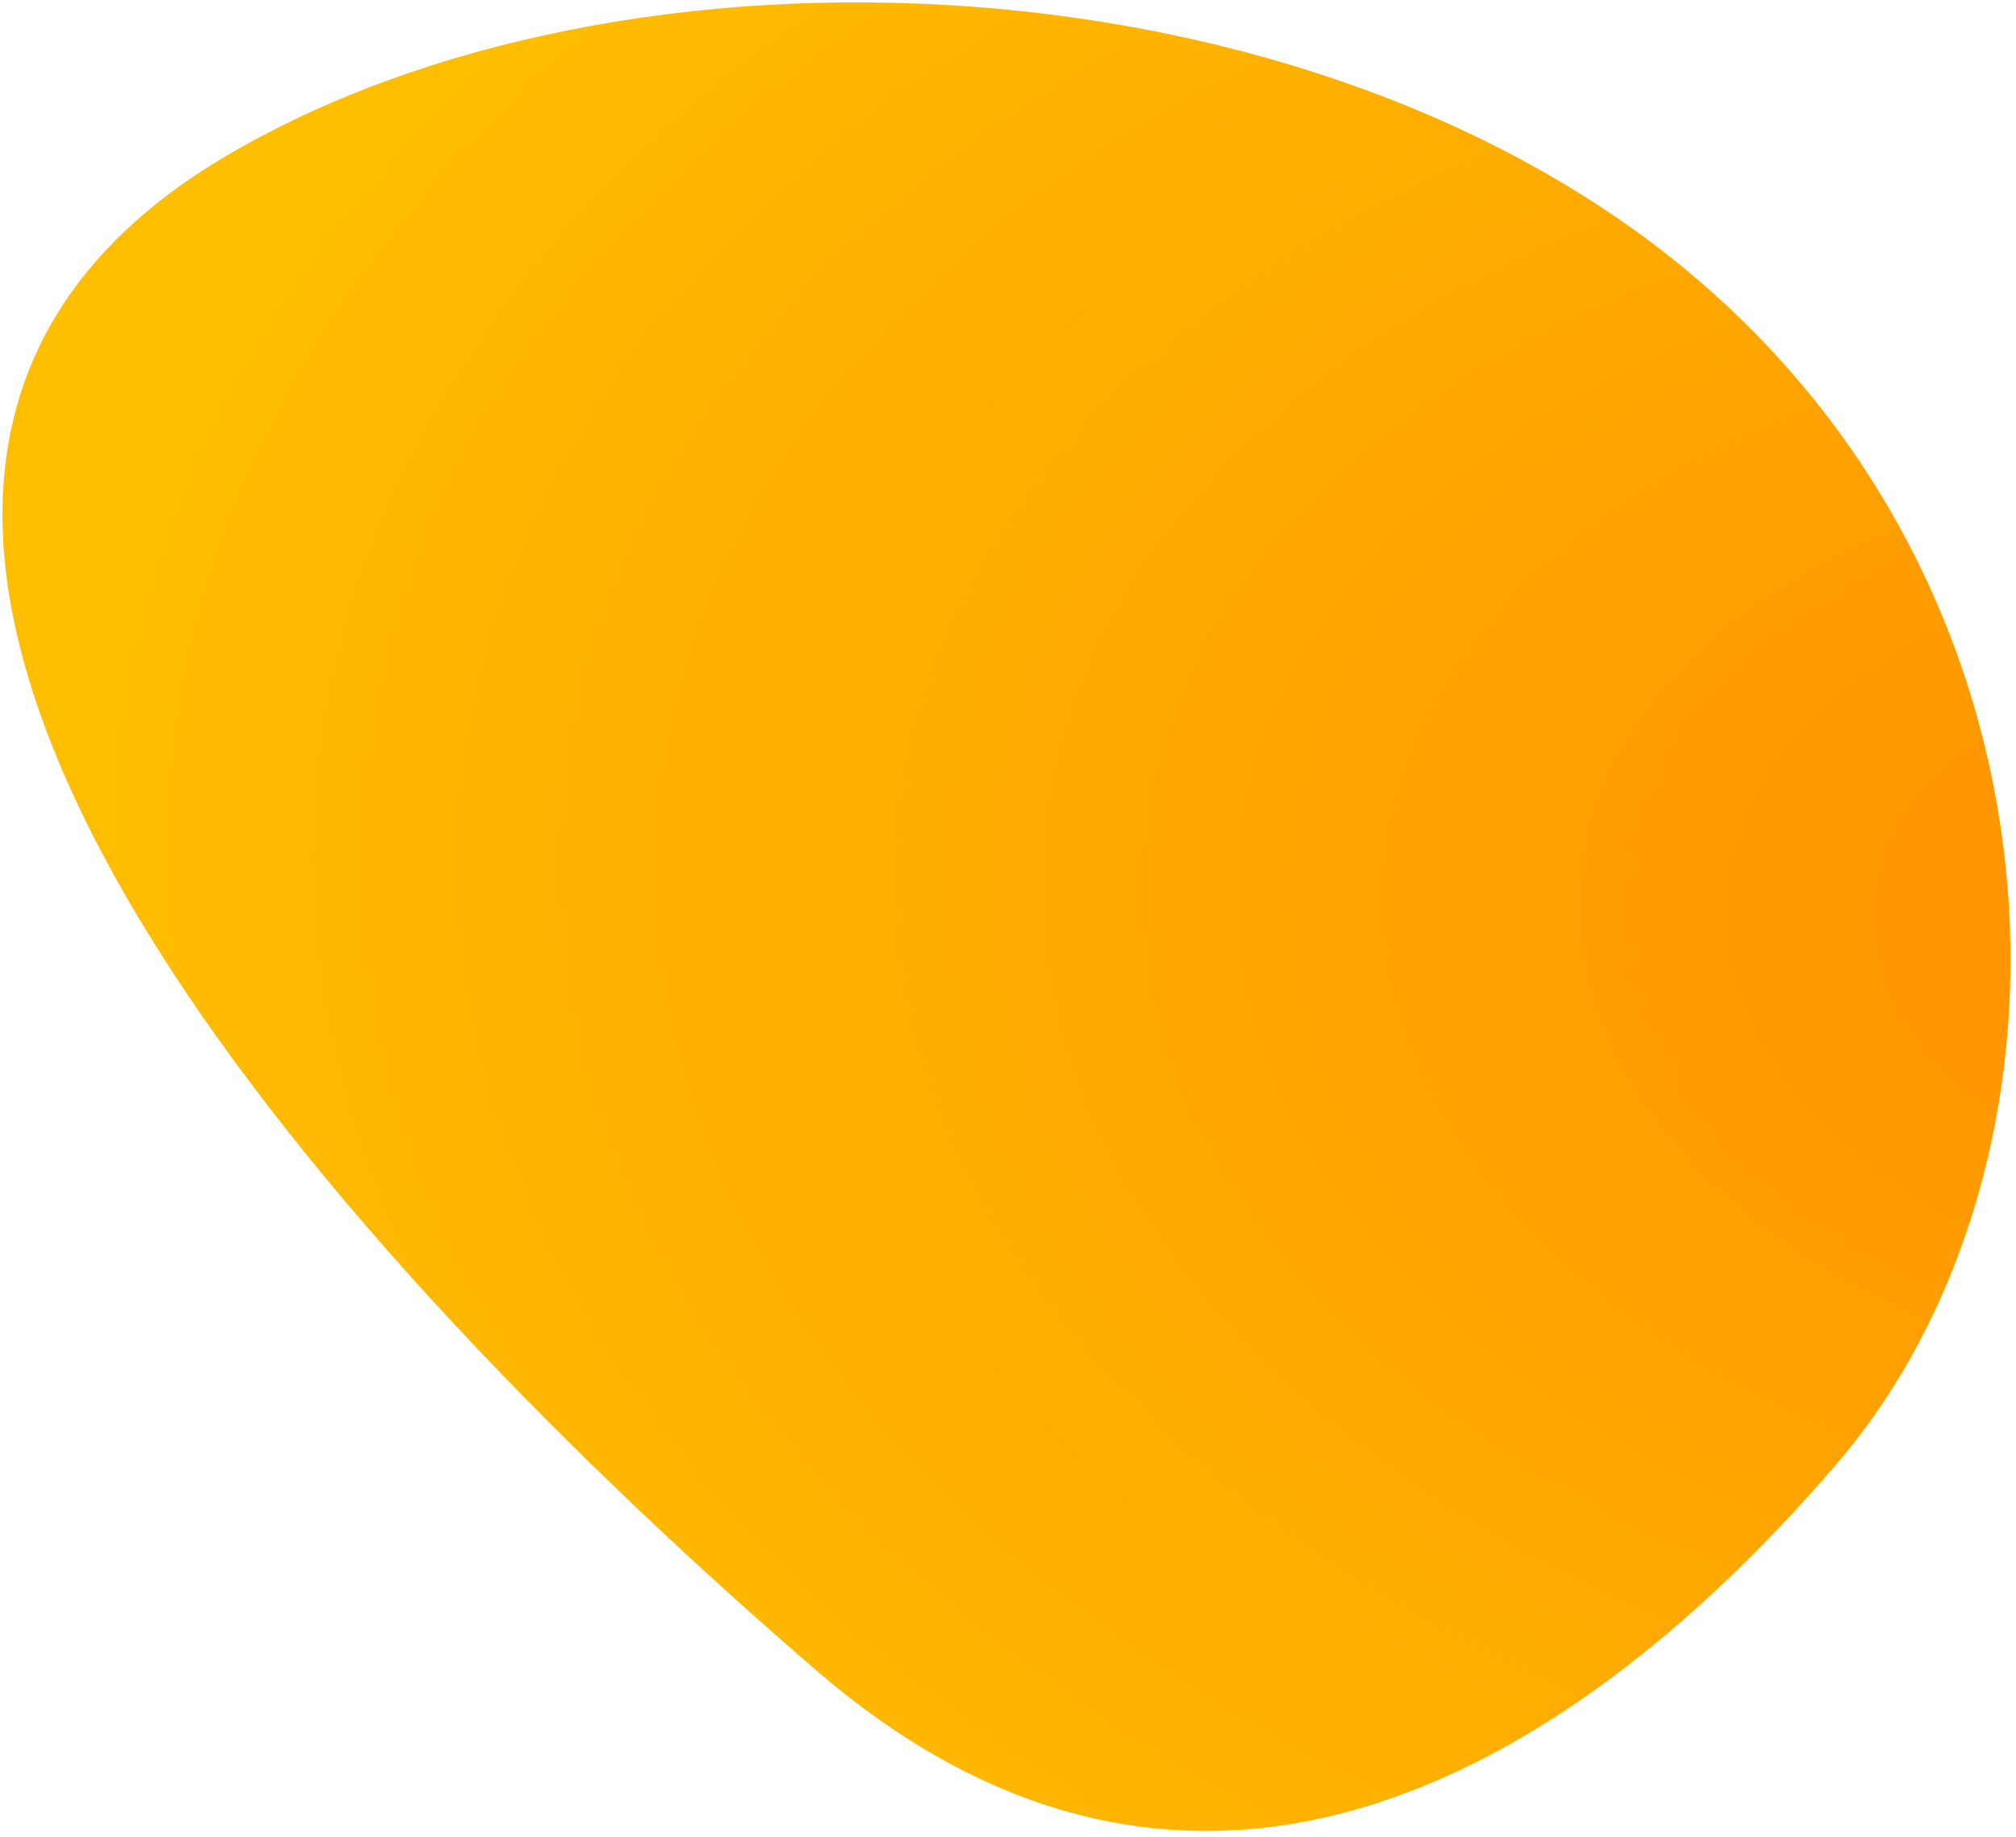
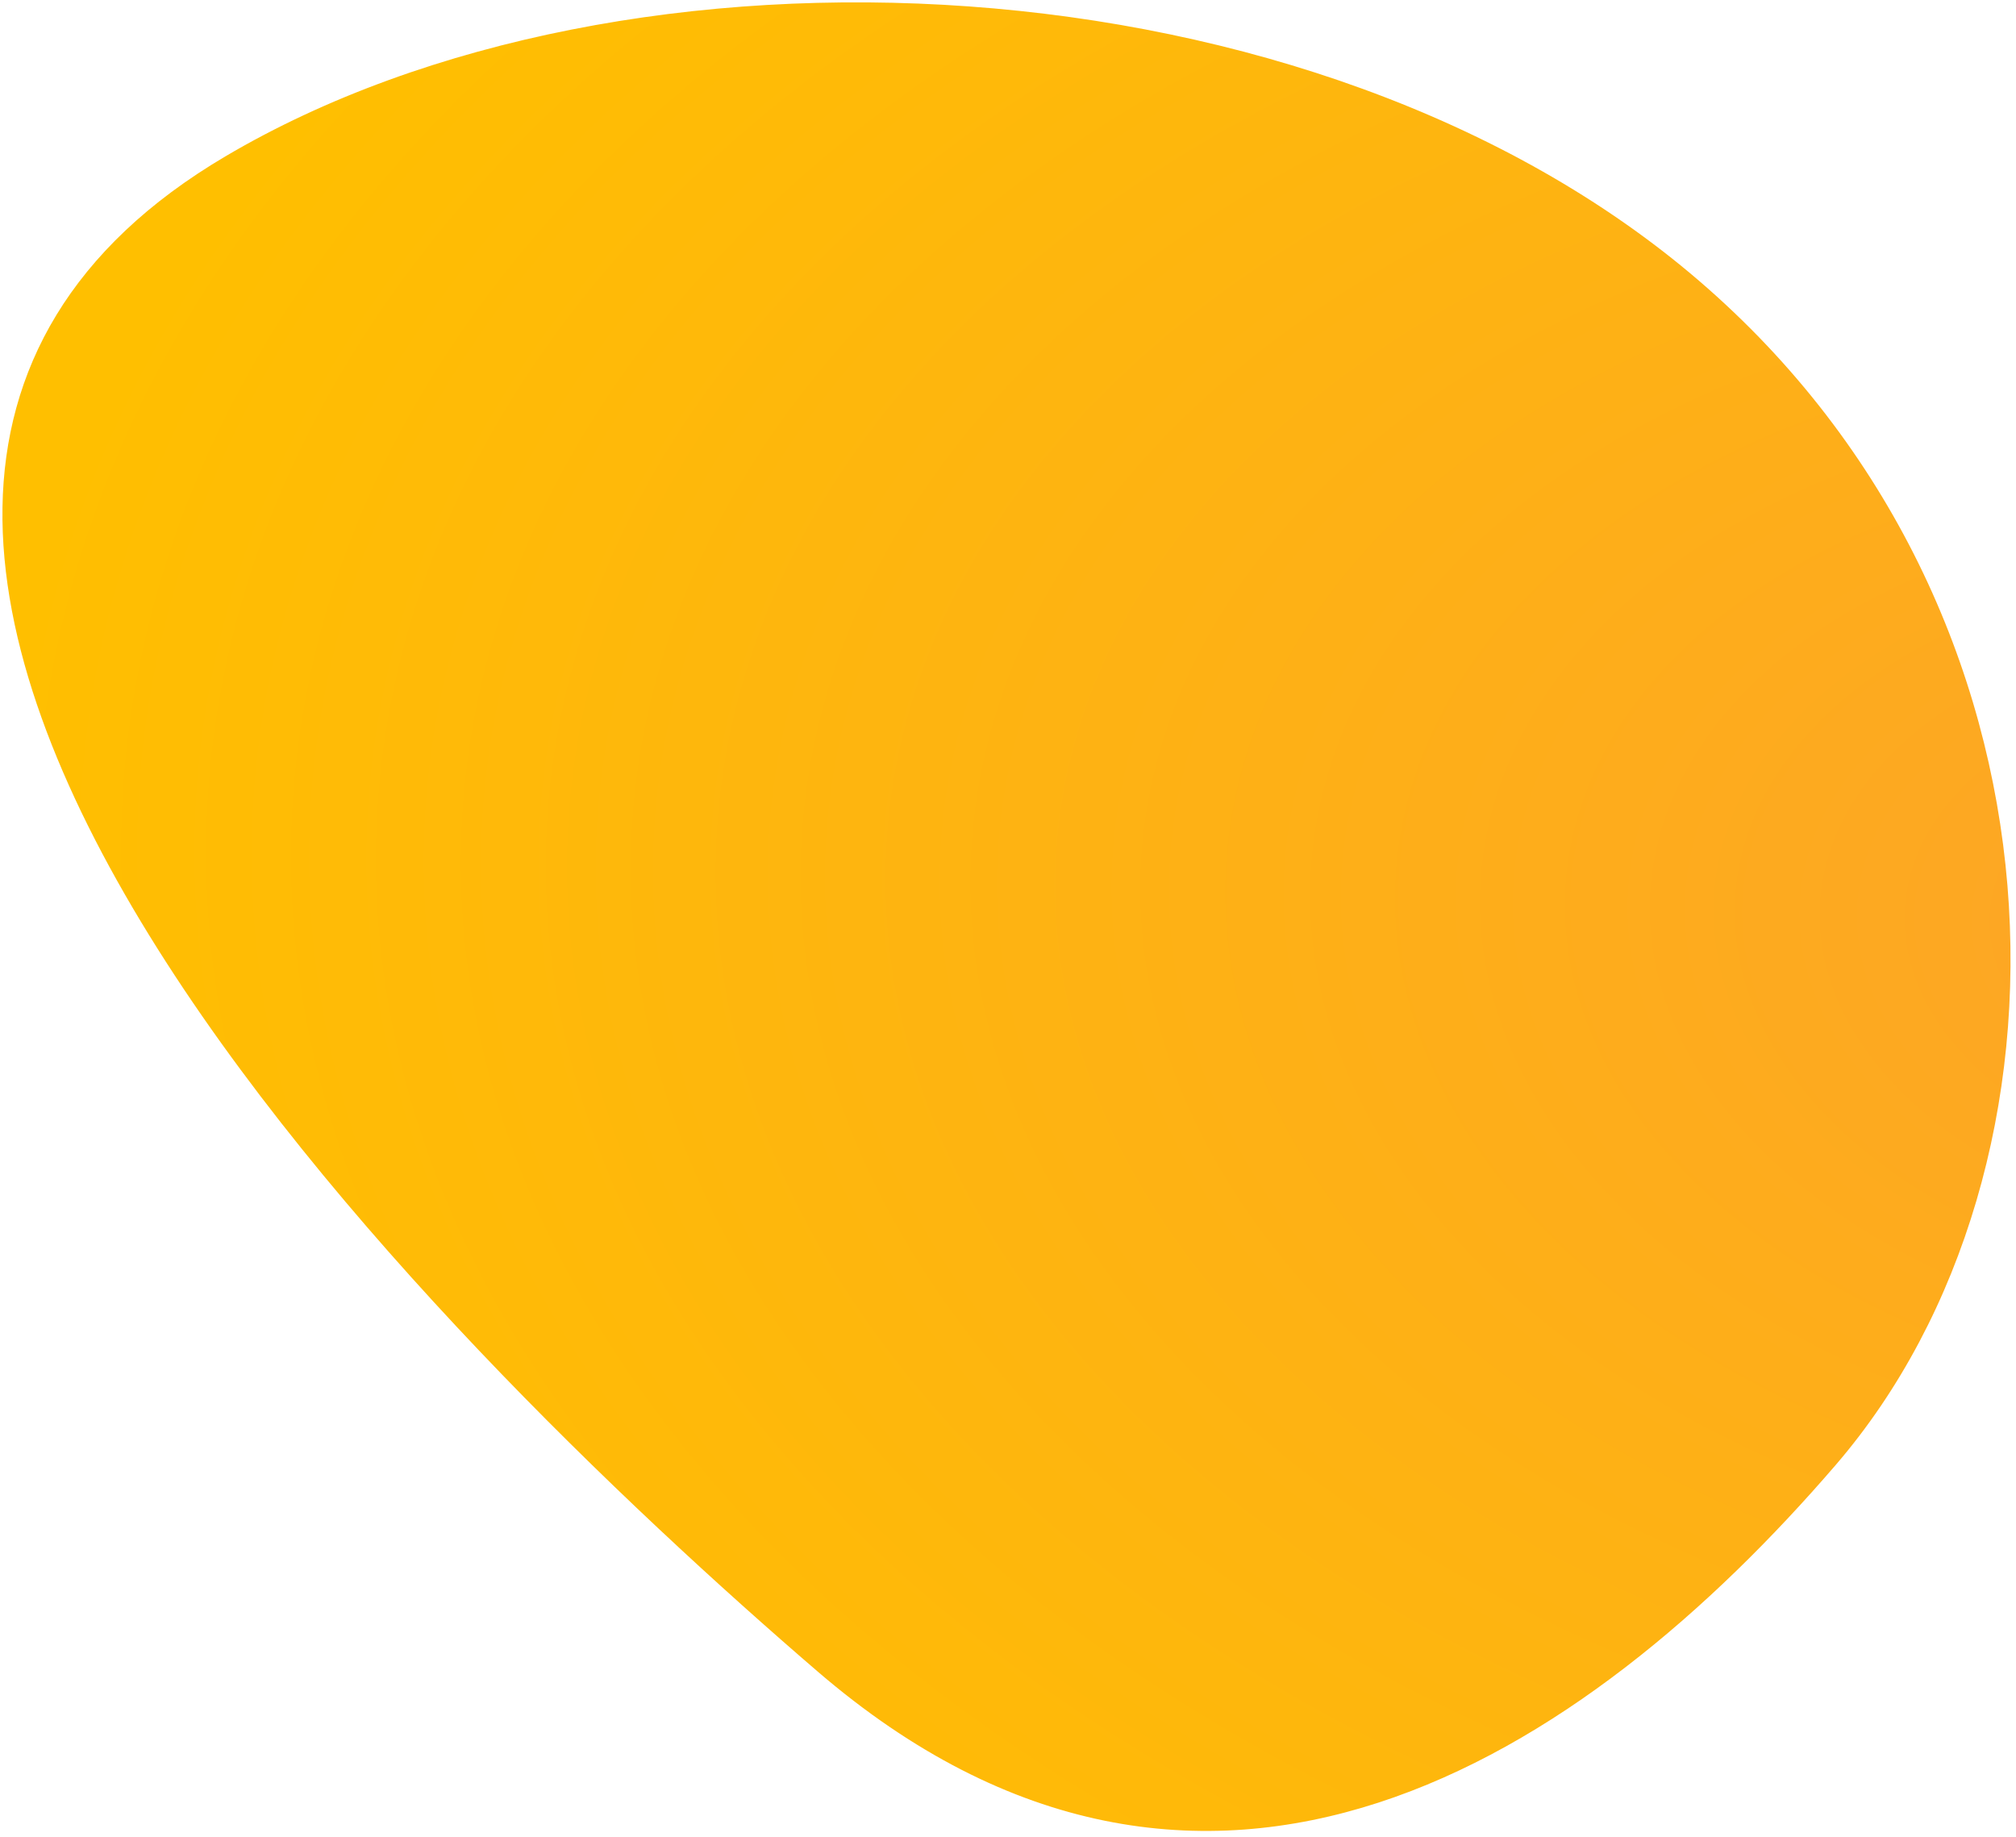
<svg xmlns="http://www.w3.org/2000/svg" width="259" height="236" viewBox="0 0 259 236" fill="none">
  <path d="M29.449 20.96C9.771 32.581 1.596 47.97 1.319 65.178C1.045 82.29 8.582 101.064 19.984 119.574C42.797 156.609 81.393 193.077 105.667 213.958C130.187 235.051 154.534 237.875 176.802 230.629C198.986 223.41 219.009 206.235 235.107 187.522C267.573 149.781 266.581 78.943 217.655 36.855C193.191 15.81 158.902 4.312 124.401 1.821C89.903 -0.669 55.057 5.837 29.449 20.96Z" fill="url(#paint0_radial_742_4687)" stroke="url(#paint1_radial_742_4687)" stroke-width="2" />
  <defs>
    <radialGradient id="paint0_radial_742_4687" cx="0" cy="0" r="1" gradientUnits="userSpaceOnUse" gradientTransform="translate(292.464 119.312) rotate(-176.856) scale(292.374 196.34)">
-       <stop stop-color="#FF9000" />
+       <stop stop-color="#FDA428" />
      <stop offset="1" stop-color="#FFBF00" />
    </radialGradient>
    <radialGradient id="paint1_radial_742_4687" cx="0" cy="0" r="1" gradientUnits="userSpaceOnUse" gradientTransform="translate(292.464 119.312) rotate(-176.856) scale(292.374 196.34)">
-       <stop stop-color="#FF9000" />
+       <stop stop-color="#FDA428" />
      <stop offset="1" stop-color="#FFBF00" />
    </radialGradient>
  </defs>
</svg>
